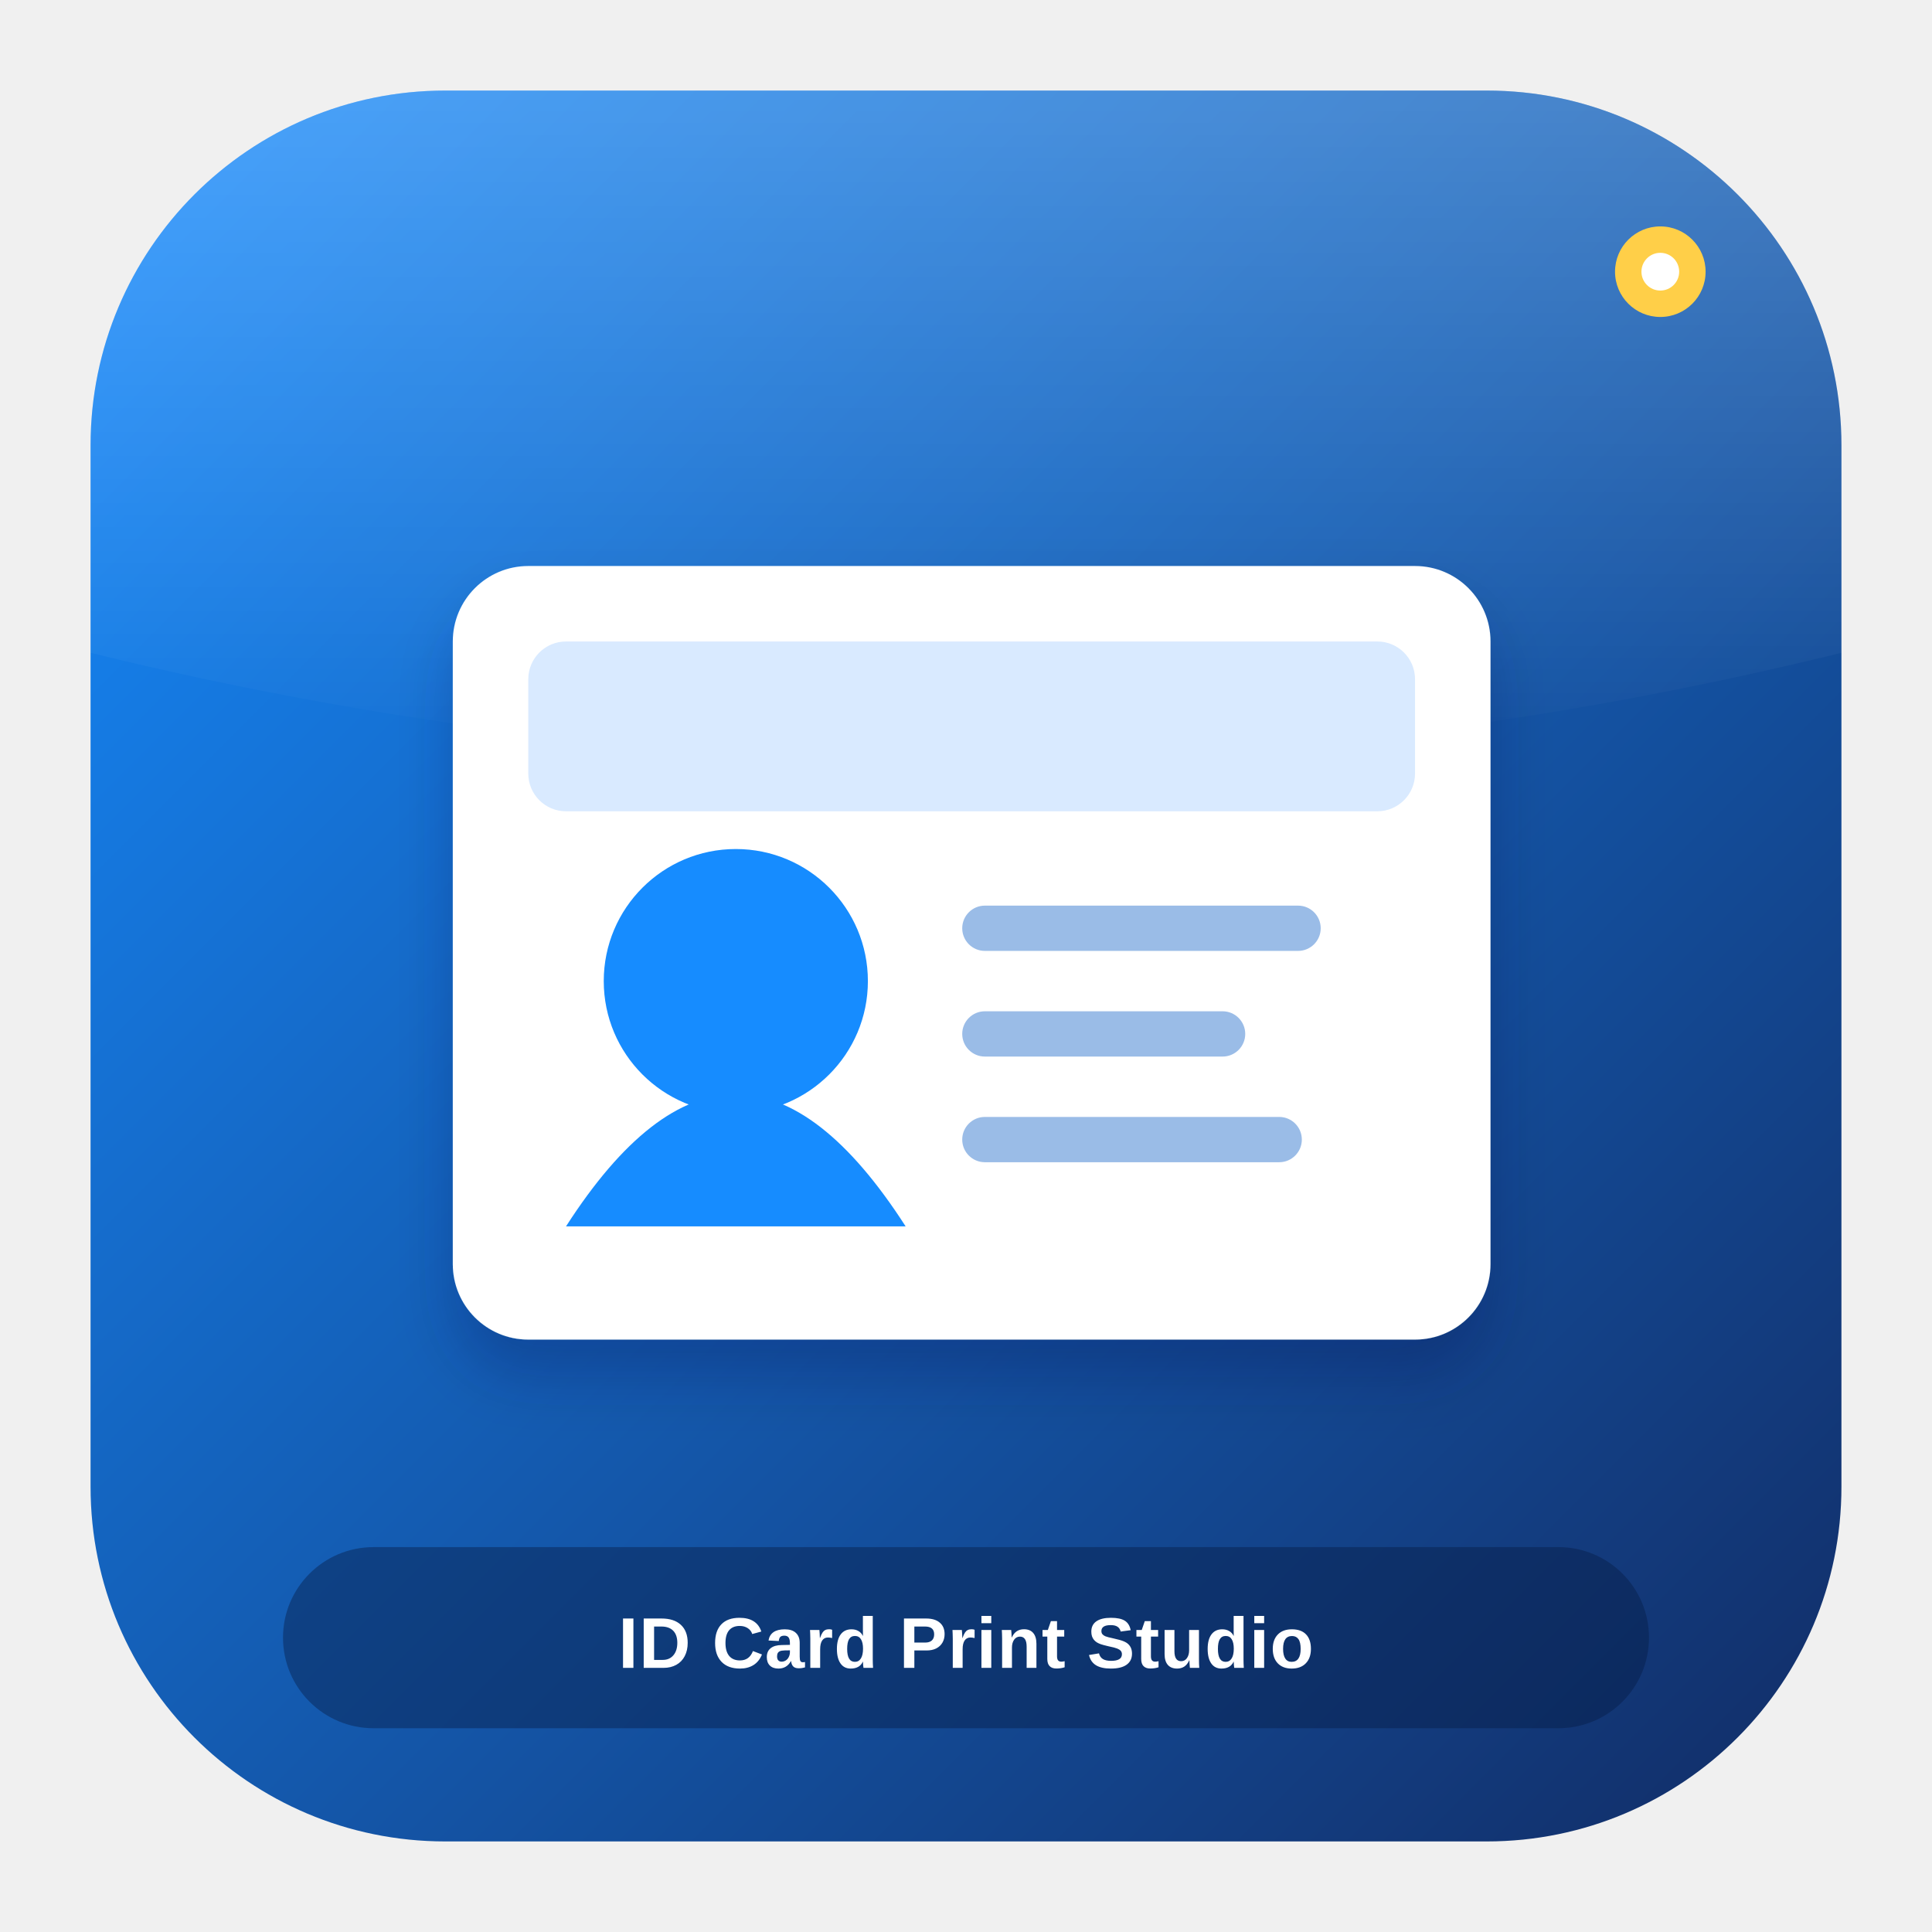
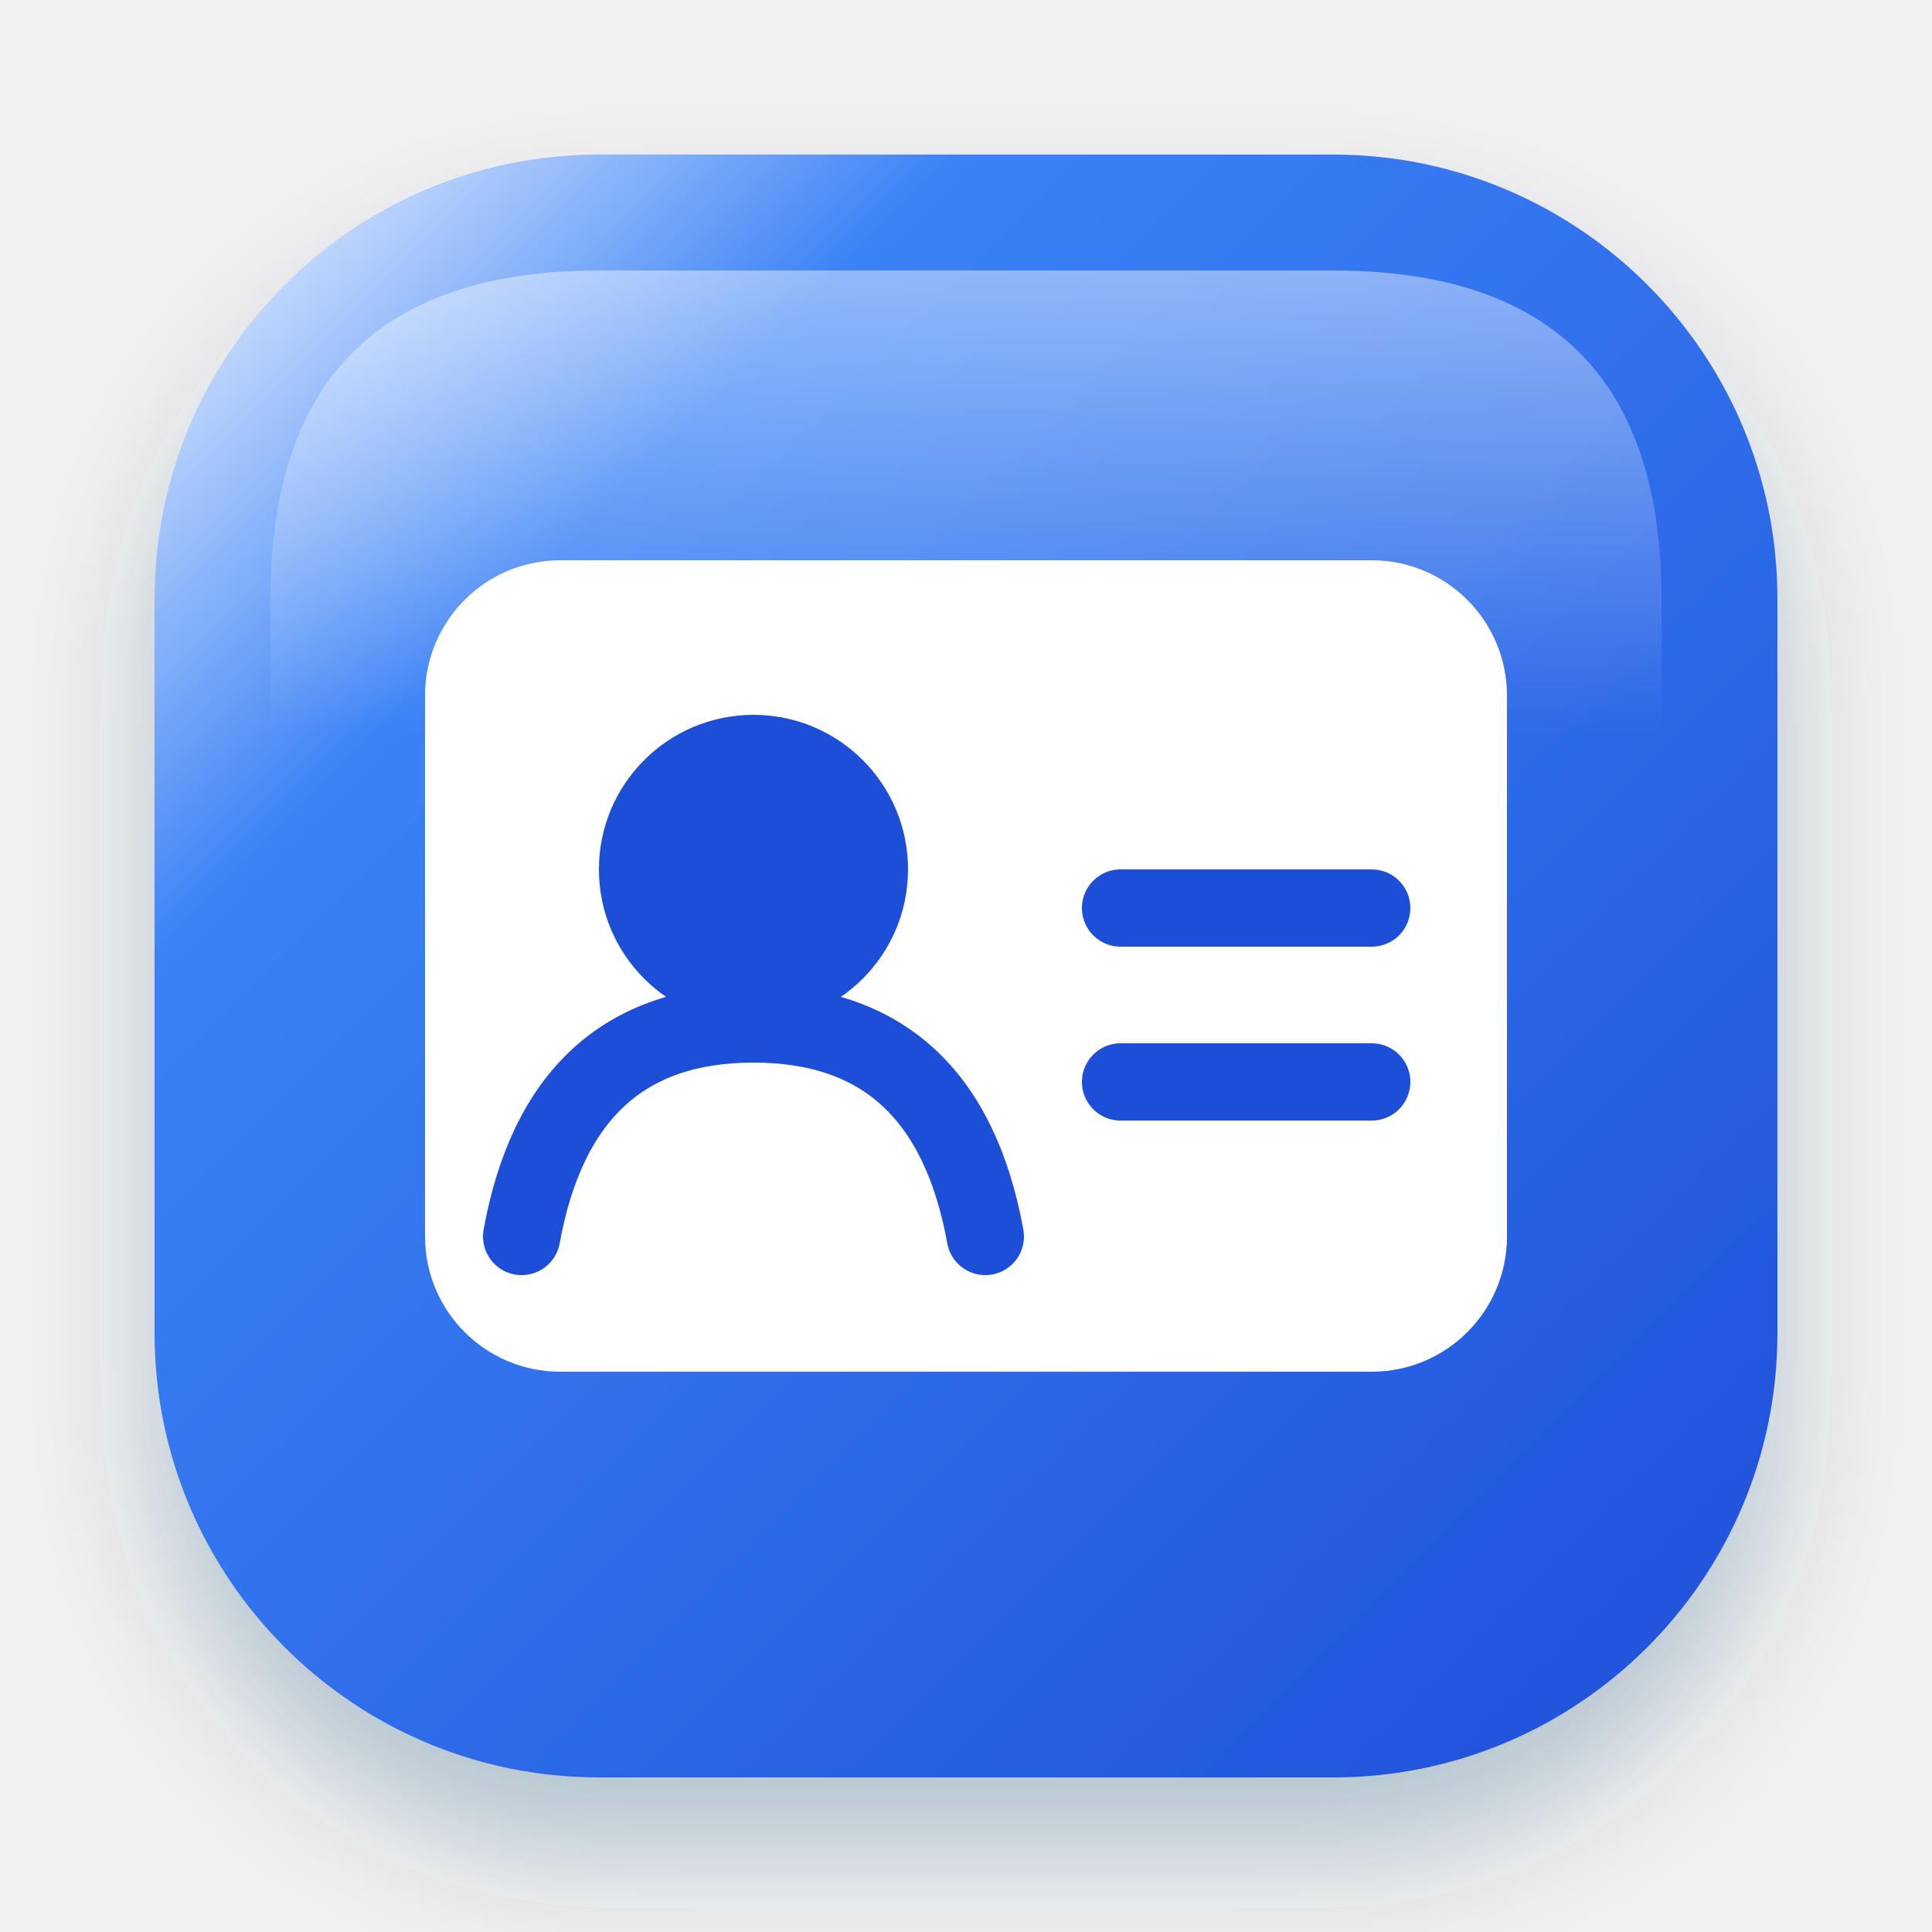
- <svg xmlns="http://www.w3.org/2000/svg" width="512" height="512" viewBox="0 0 512 512" role="img" aria-labelledby="title desc">
+ <svg xmlns="http://www.w3.org/2000/svg" viewBox="0 0 100 100" role="img" aria-hidden="true">
  <defs>
-     <linearGradient id="bg" x1="0" y1="0" x2="1" y2="1">
-       <stop offset="0" stop-color="#168cff" />
-       <stop offset="1" stop-color="#122c65" />
+     <linearGradient id="g" x1="0" y1="0" x2="1" y2="1">
+       <stop stop-color="#fff" />
+       <stop offset=".25" stop-color="#3b82f6" />
+       <stop offset="1" stop-color="#1d4ed8" />
    </linearGradient>
-     <linearGradient id="shine" x1="0" y1="0" x2="0" y2="1">
-       <stop offset="0" stop-color="#fff" stop-opacity=".22" />
+     <linearGradient id="sh" x2="0" y2="1">
+       <stop stop-color="#fff" stop-opacity=".8" />
      <stop offset="1" stop-color="#fff" stop-opacity="0" />
    </linearGradient>
-     <filter id="shadow" x="-30%" y="-30%" width="160%" height="160%">
-       <feDropShadow dx="0" dy="10" stdDeviation="8" flood-color="#071b43" flood-opacity=".22" />
+     <filter id="ds" x="-30%" y="-30%" width="160%" height="170%">
+       <feDropShadow dx="0" dy="4" stdDeviation="3" flood-color="#163c70" flood-opacity=".24" />
    </filter>
  </defs>
-   <rect x="24" y="24" width="464" height="464" rx="94" fill="url(#bg)" />
-   <path d="M118 24h276a94 94 0 0 1 94 94v55Q256 230 24 173v-55a94 94 0 0 1 94-94z" fill="url(#shine)" />
-   <g filter="url(#shadow)">
-     <rect x="120" y="150" width="275" height="205" rx="20" fill="#fff" />
-     <rect x="140" y="170" width="235" height="45" rx="10" fill="#d9eaff" />
-     <circle cx="195" cy="260" r="35" fill="#168cff" />
-     <path d="M150 325q45-70 90 0" fill="#168cff" />
-     <rect x="255" y="240" width="95" height="12" rx="6" fill="#9abce7" />
-     <rect x="255" y="268" width="75" height="12" rx="6" fill="#9abce7" />
-     <rect x="255" y="296" width="90" height="12" rx="6" fill="#9abce7" />
-   </g>
-   <rect x="75" y="410" width="362" height="48" rx="24" fill="#071b43" fill-opacity=".42" />
-   <text x="256" y="442" font-family="Arial,Helvetica,sans-serif" font-size="19" font-weight="800" letter-spacing=".2" text-anchor="middle" fill="#fff">ID Card Print Studio</text>
-   <circle cx="440" cy="72" r="12" fill="#ffcf48" />
-   <circle cx="440" cy="72" r="5" fill="#fff" />
+   <rect x="8" y="8" width="84" height="84" rx="23" fill="url(#g)" filter="url(#ds)" />
+   <path d="M14 31Q14 14 31 14H69Q86 14 86 31V38H14Z" fill="url(#sh)" opacity=".55" />
+   <rect x="22" y="29" width="56" height="42" rx="7" fill="#fff" />
+   <circle cx="39" cy="45" r="8" fill="#1d4ed8" />
+   <path d="M27 64q2-11 12-11t12 11m7-17h13m-13 9h13" stroke="#1d4ed8" stroke-width="4" stroke-linecap="round" fill="none" />
</svg>
